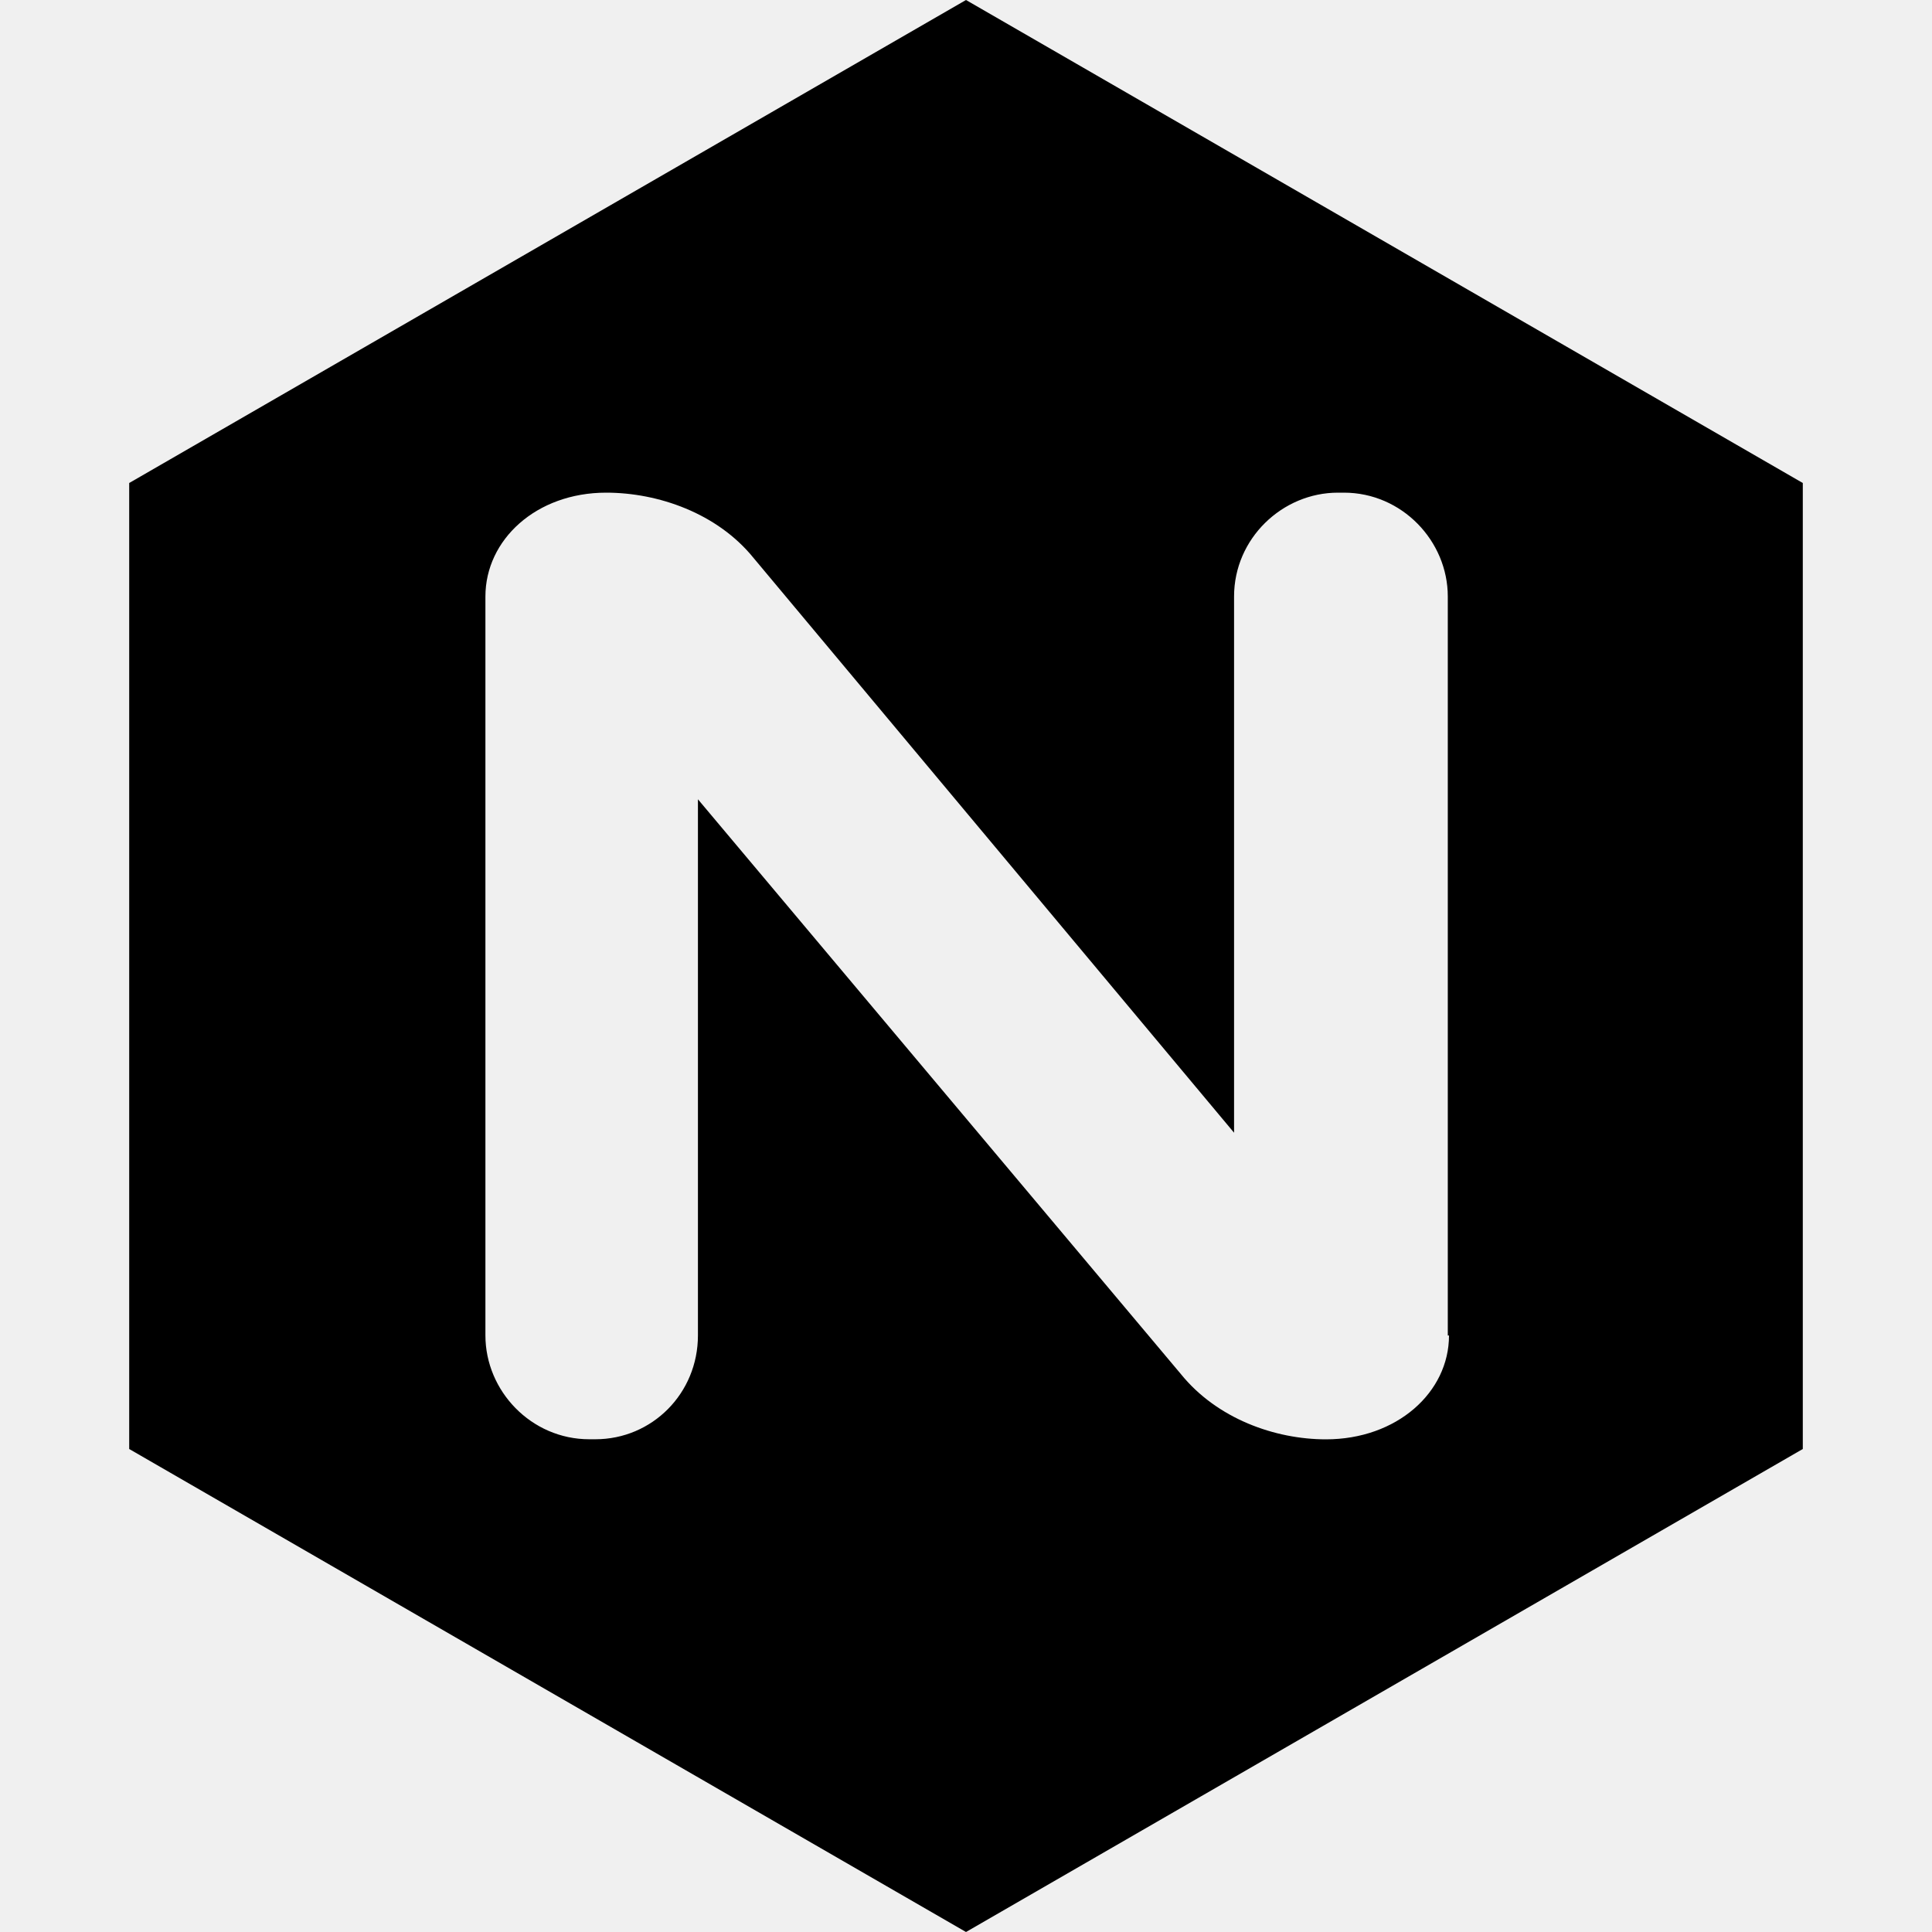
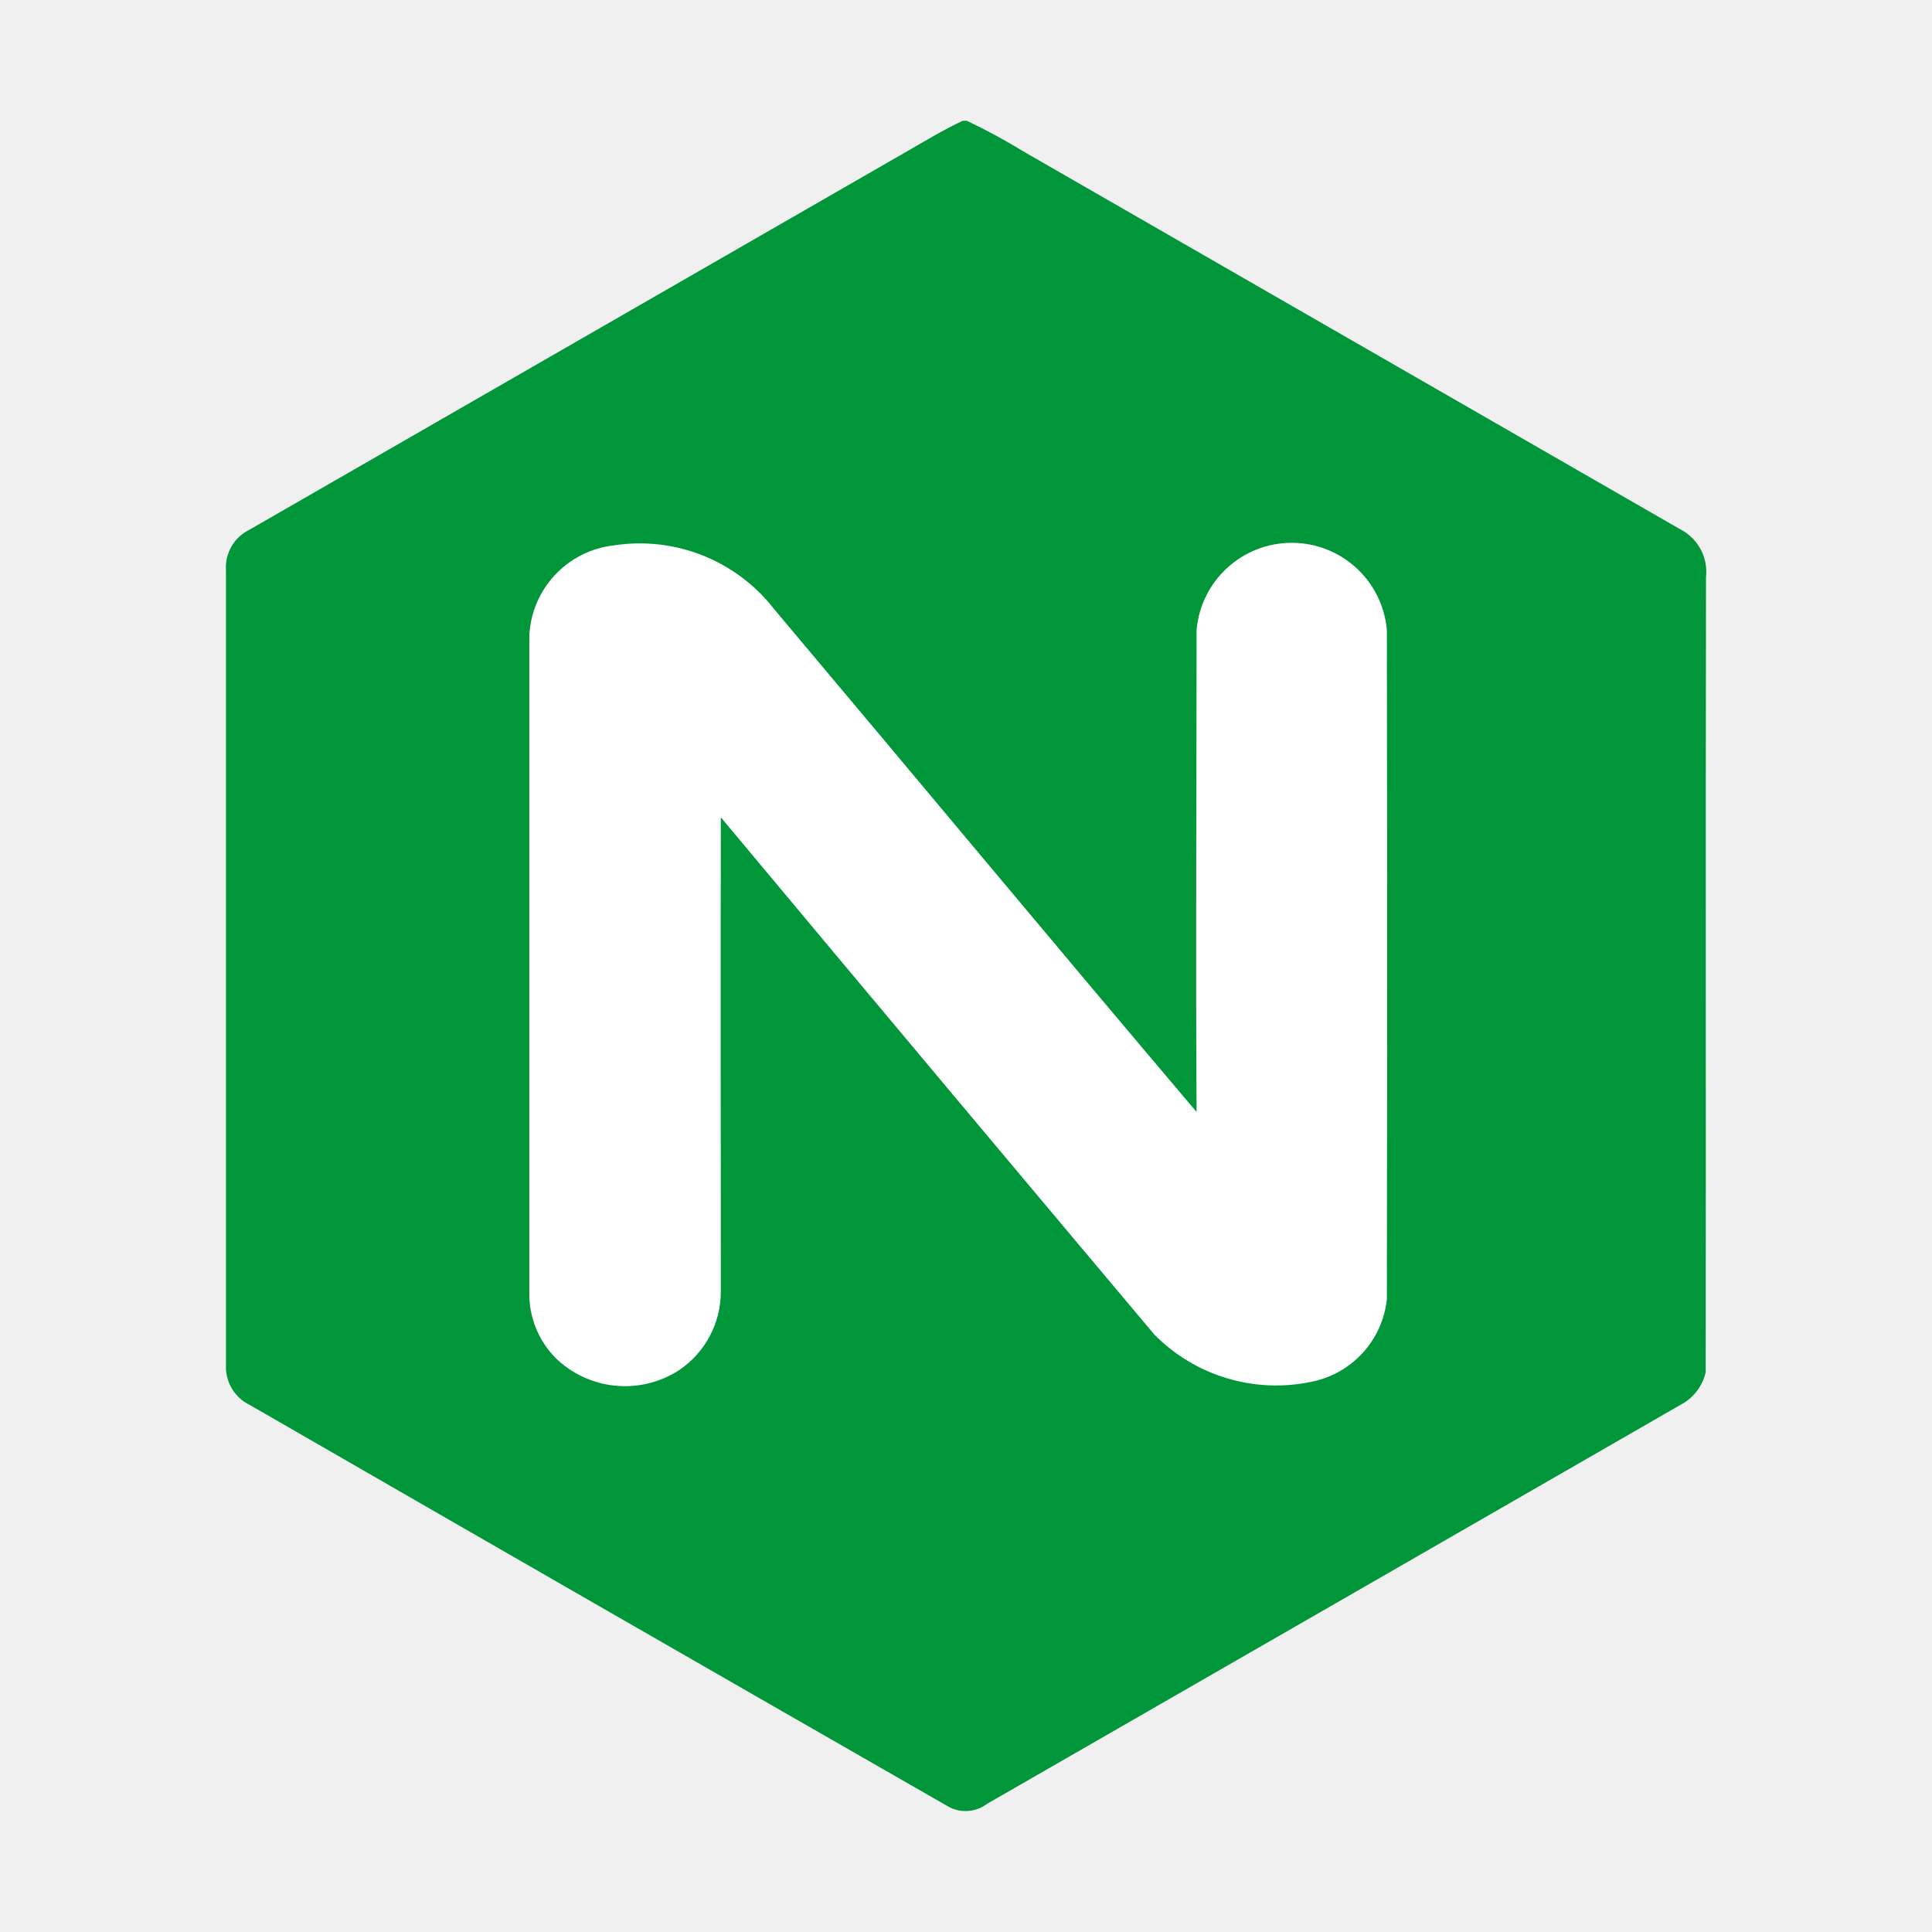
- <svg xmlns="http://www.w3.org/2000/svg" width="1em" height="1em" fill="currentColor" stroke="currentColor" stroke-width="0" role="img" viewBox="0 0 24 24">
-   <path d="M12 0L1.605 6v12L12 24l10.395-6V6L12 0zm6 16.59c0 .705-.646 1.29-1.529 1.29-.631 0-1.351-.255-1.801-.81l-6-7.141v6.66c0 .721-.57 1.29-1.274 1.29H7.32c-.721 0-1.29-.6-1.29-1.29V7.41c0-.705.63-1.29 1.5-1.29.646 0 1.38.255 1.83.81l5.97 7.141V7.41c0-.721.6-1.29 1.29-1.29h.075c.72 0 1.29.6 1.29 1.29v9.18H18z" />
+ <svg xmlns="http://www.w3.org/2000/svg" width="800px" height="800px" viewBox="0 0 32 32">
+   <path d="M15.948,2h.065a10.418,10.418,0,0,1,.972.528Q22.414,5.65,27.843,8.774a.792.792,0,0,1,.414.788c-.008,4.389,0,8.777-.005,13.164a.813.813,0,0,1-.356.507q-5.773,3.324-11.547,6.644a.587.587,0,0,1-.657.037Q9.912,26.6,4.143,23.274a.7.7,0,0,1-.4-.666q0-6.582,0-13.163a.693.693,0,0,1,.387-.67Q9.552,5.657,14.974,2.535c.322-.184.638-.379.974-.535" style="fill:#019639" />
+   <path d="M8.767,10.538q0,5.429,0,10.859a1.509,1.509,0,0,0,.427,1.087,1.647,1.647,0,0,0,2.06.206,1.564,1.564,0,0,0,.685-1.293c0-2.62-.005-5.24,0-7.86q3.583,4.29,7.181,8.568a2.833,2.833,0,0,0,2.6.782,1.561,1.561,0,0,0,1.251-1.371q.008-5.541,0-11.081a1.582,1.582,0,0,0-3.152,0c0,2.662-.016,5.321,0,7.982-2.346-2.766-4.663-5.556-7-8.332A2.817,2.817,0,0,0,10.17,9.033,1.579,1.579,0,0,0,8.767,10.538Z" style="fill:#fff" />
</svg>
